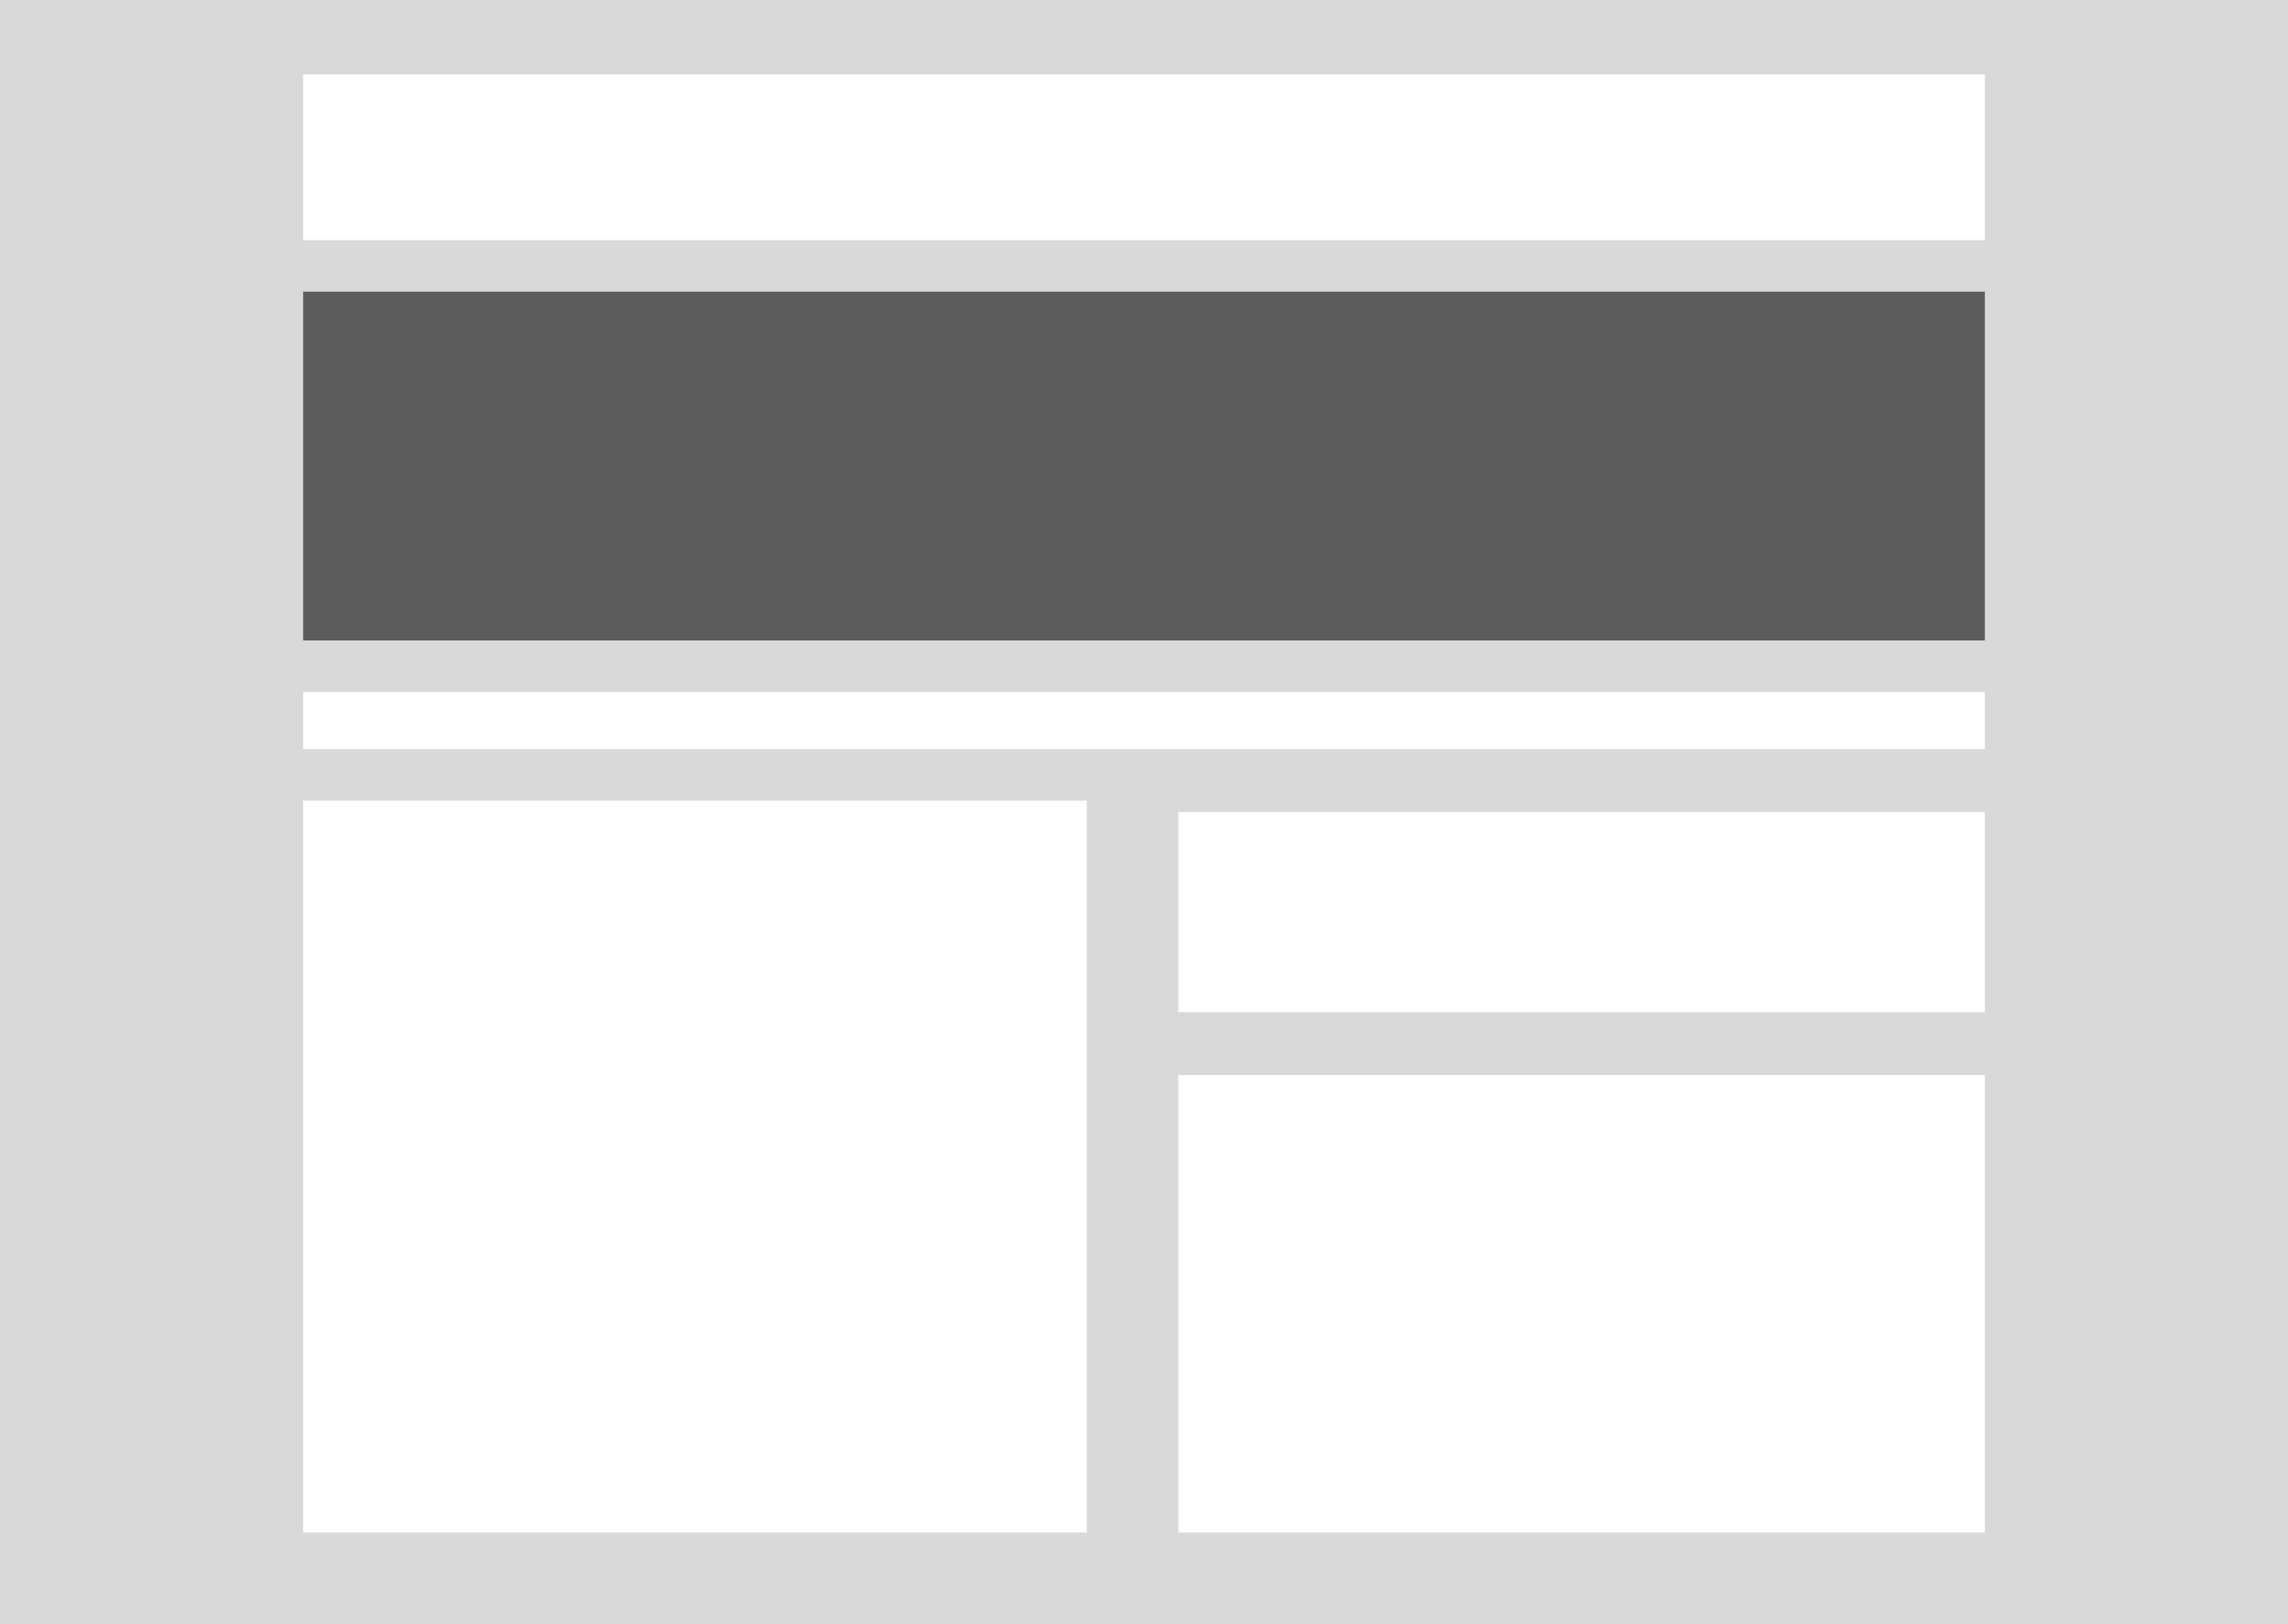
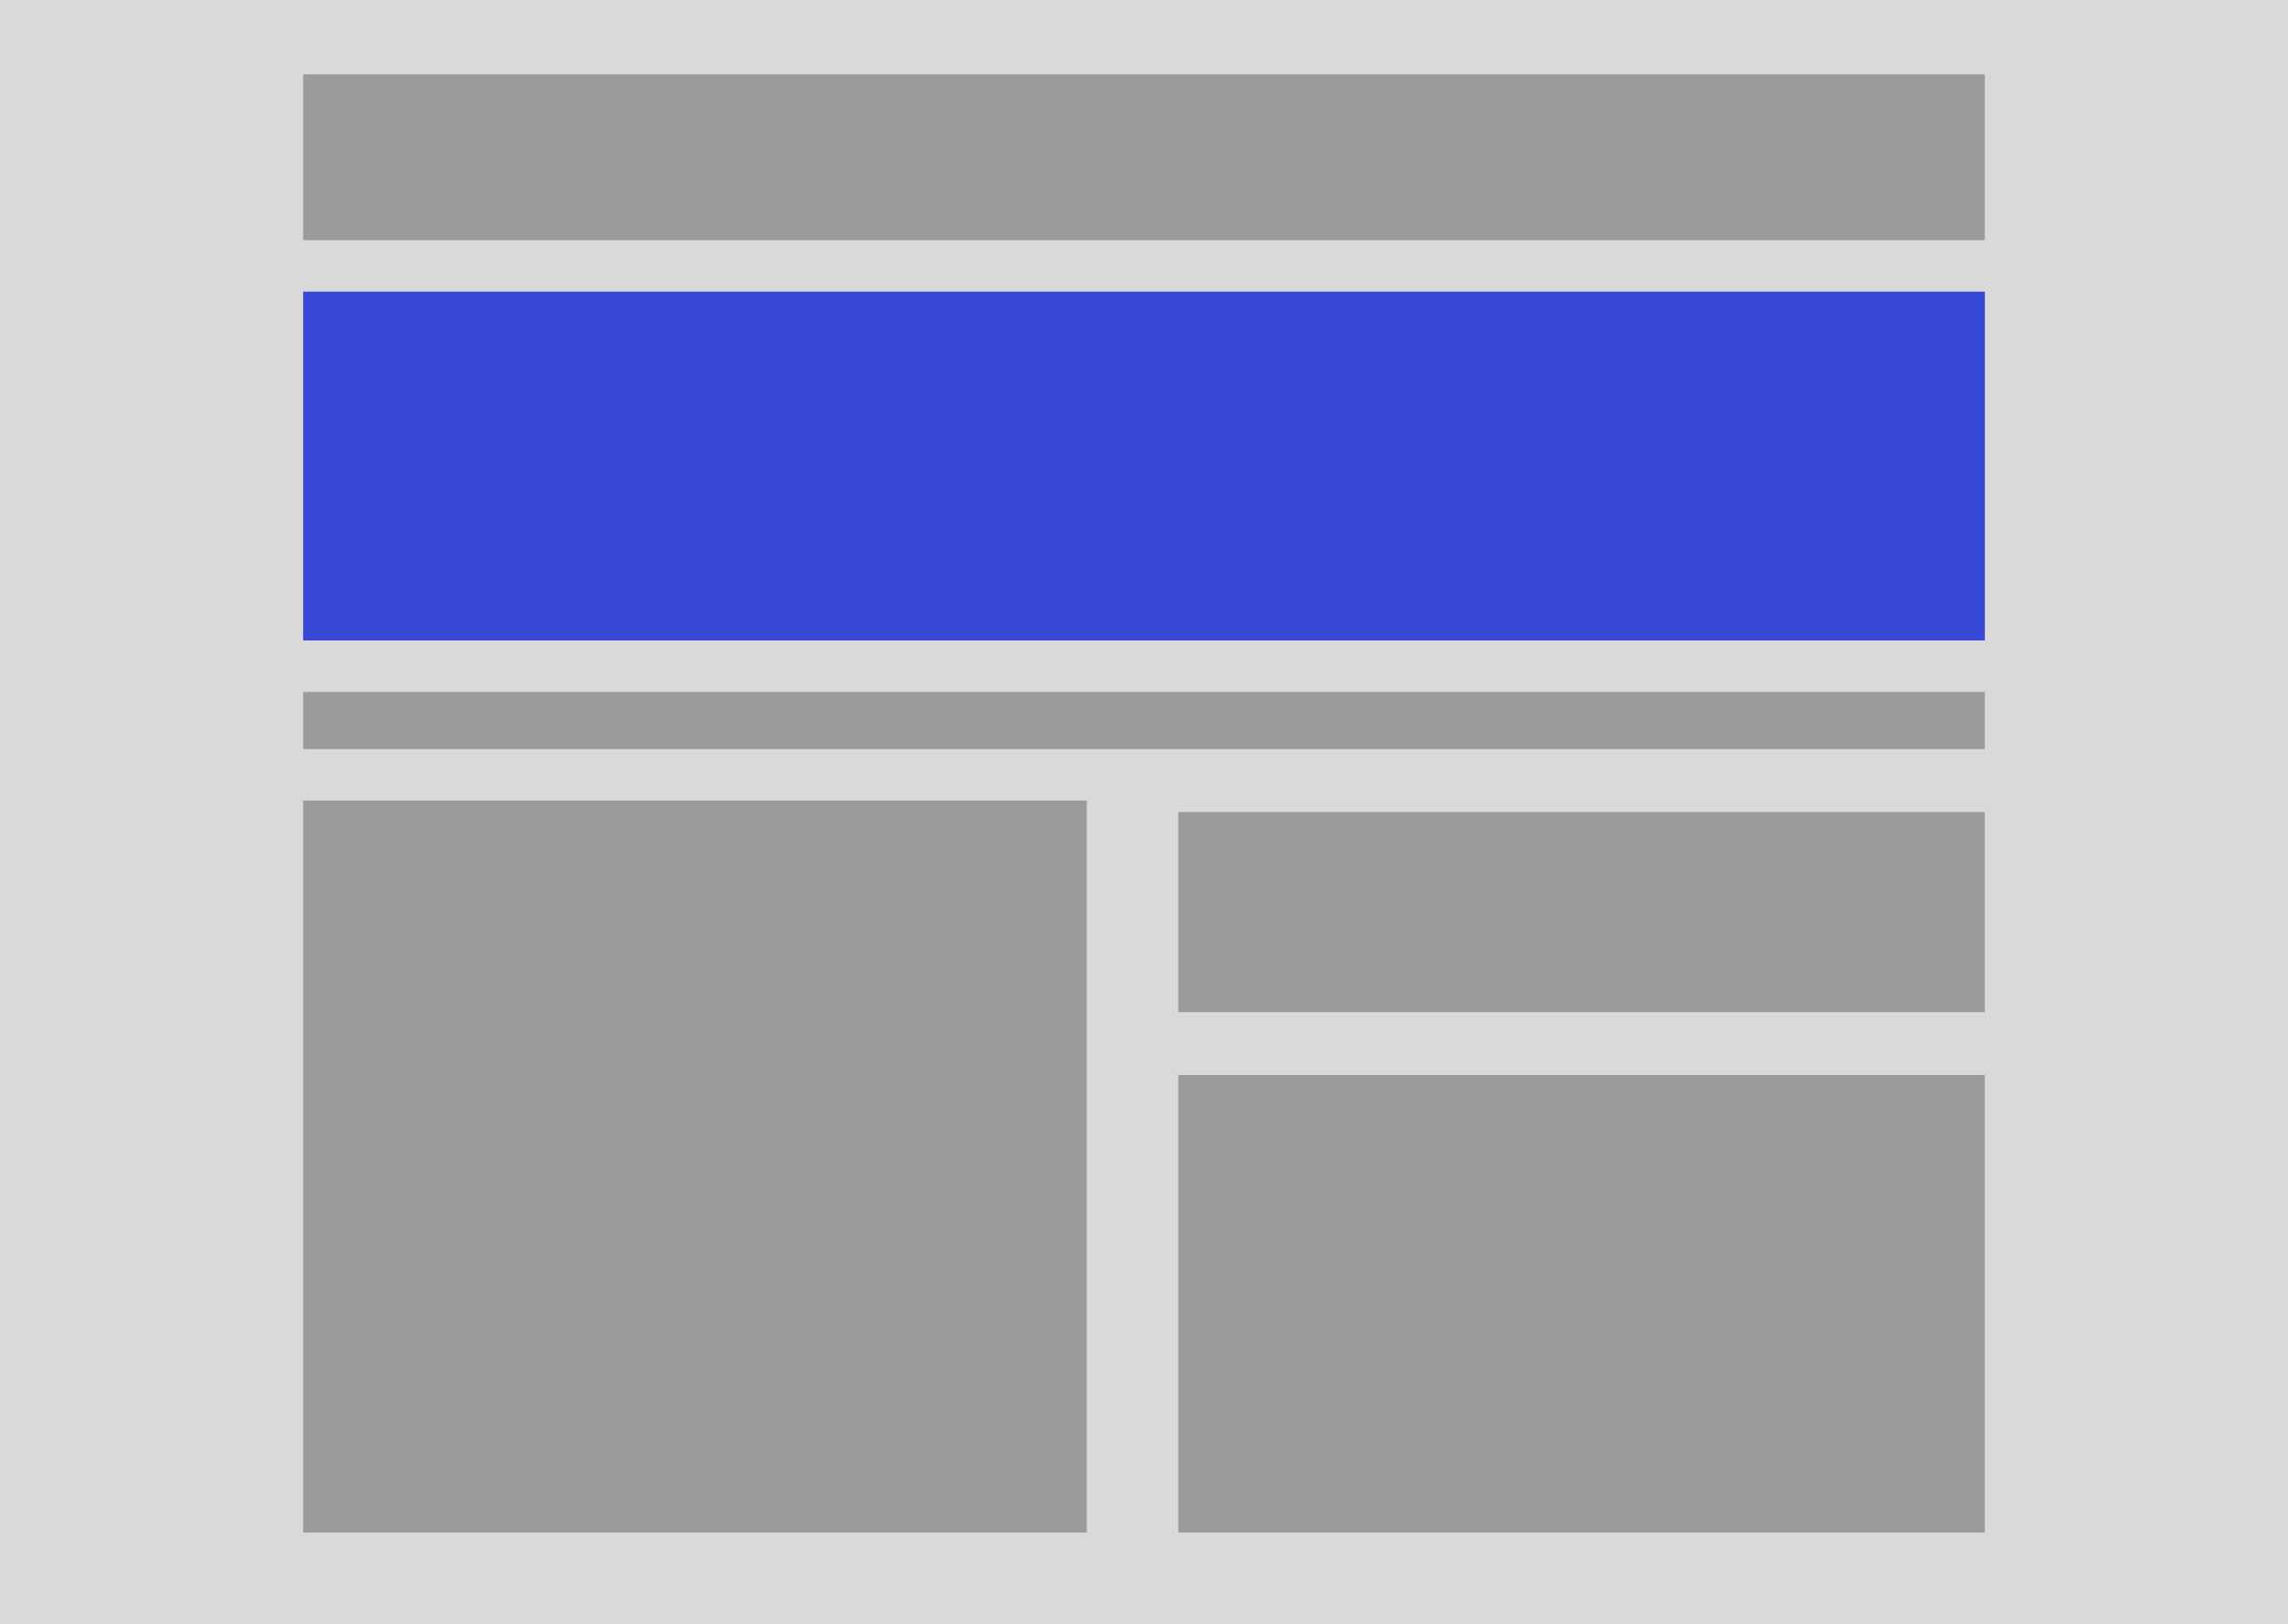
<svg xmlns="http://www.w3.org/2000/svg" width="400" height="284" viewBox="0 0 400 284" fill="none">
  <rect width="400" height="284" fill="#D9D9D9" />
-   <rect x="53" y="51" width="294" height="61" fill="#5C5C5C" />
-   <rect x="53" y="13" width="294" height="29" fill="white" />
-   <rect x="53" y="121" width="294" height="10" fill="white" />
-   <rect x="53" y="140" width="137" height="128" fill="white" />
-   <rect x="206" y="142" width="141" height="35" fill="white" />
-   <rect x="206" y="188" width="141" height="80" fill="white" />
+   <rect x="53" y="51" width="294" height="61" fill="#3848D7" />
+   <rect x="53" y="13" width="294" height="29" fill="#9B9B9B" />
+   <rect x="53" y="121" width="294" height="10" fill="#9B9B9B" />
+   <rect x="53" y="140" width="137" height="128" fill="#9B9B9B" />
+   <rect x="206" y="142" width="141" height="35" fill="#9B9B9B" />
+   <rect x="206" y="188" width="141" height="80" fill="#9B9B9B" />
</svg>
